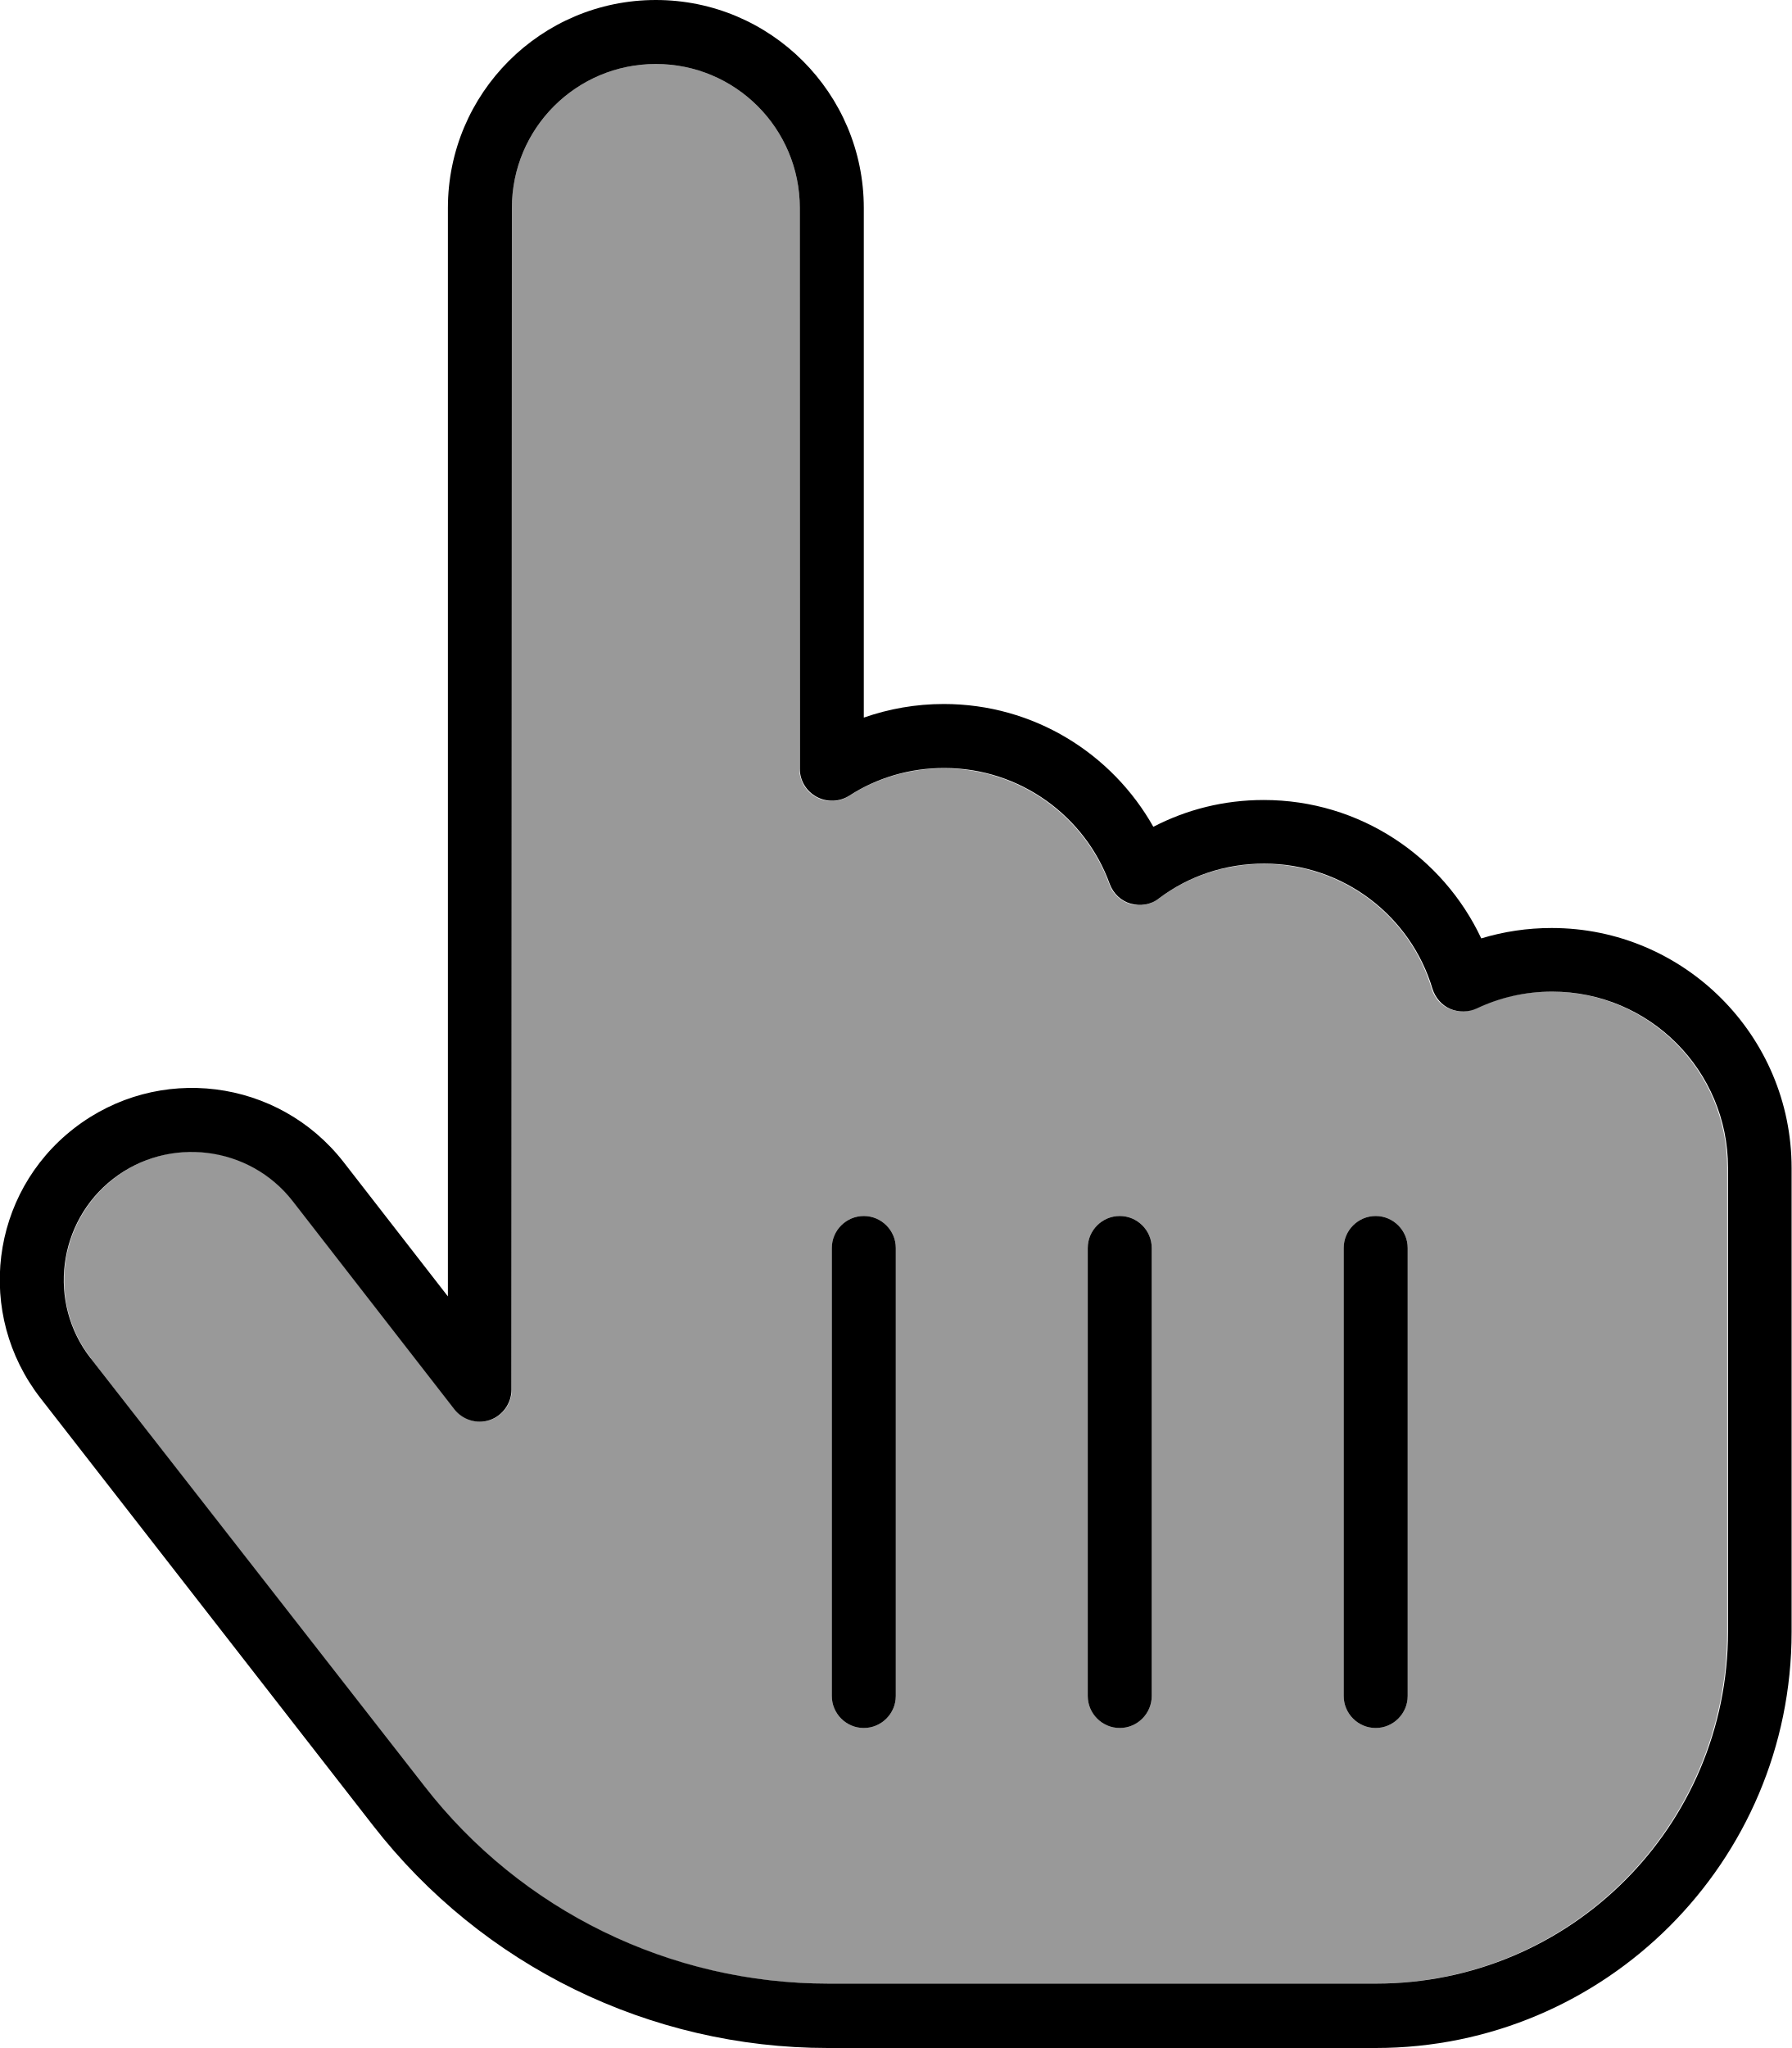
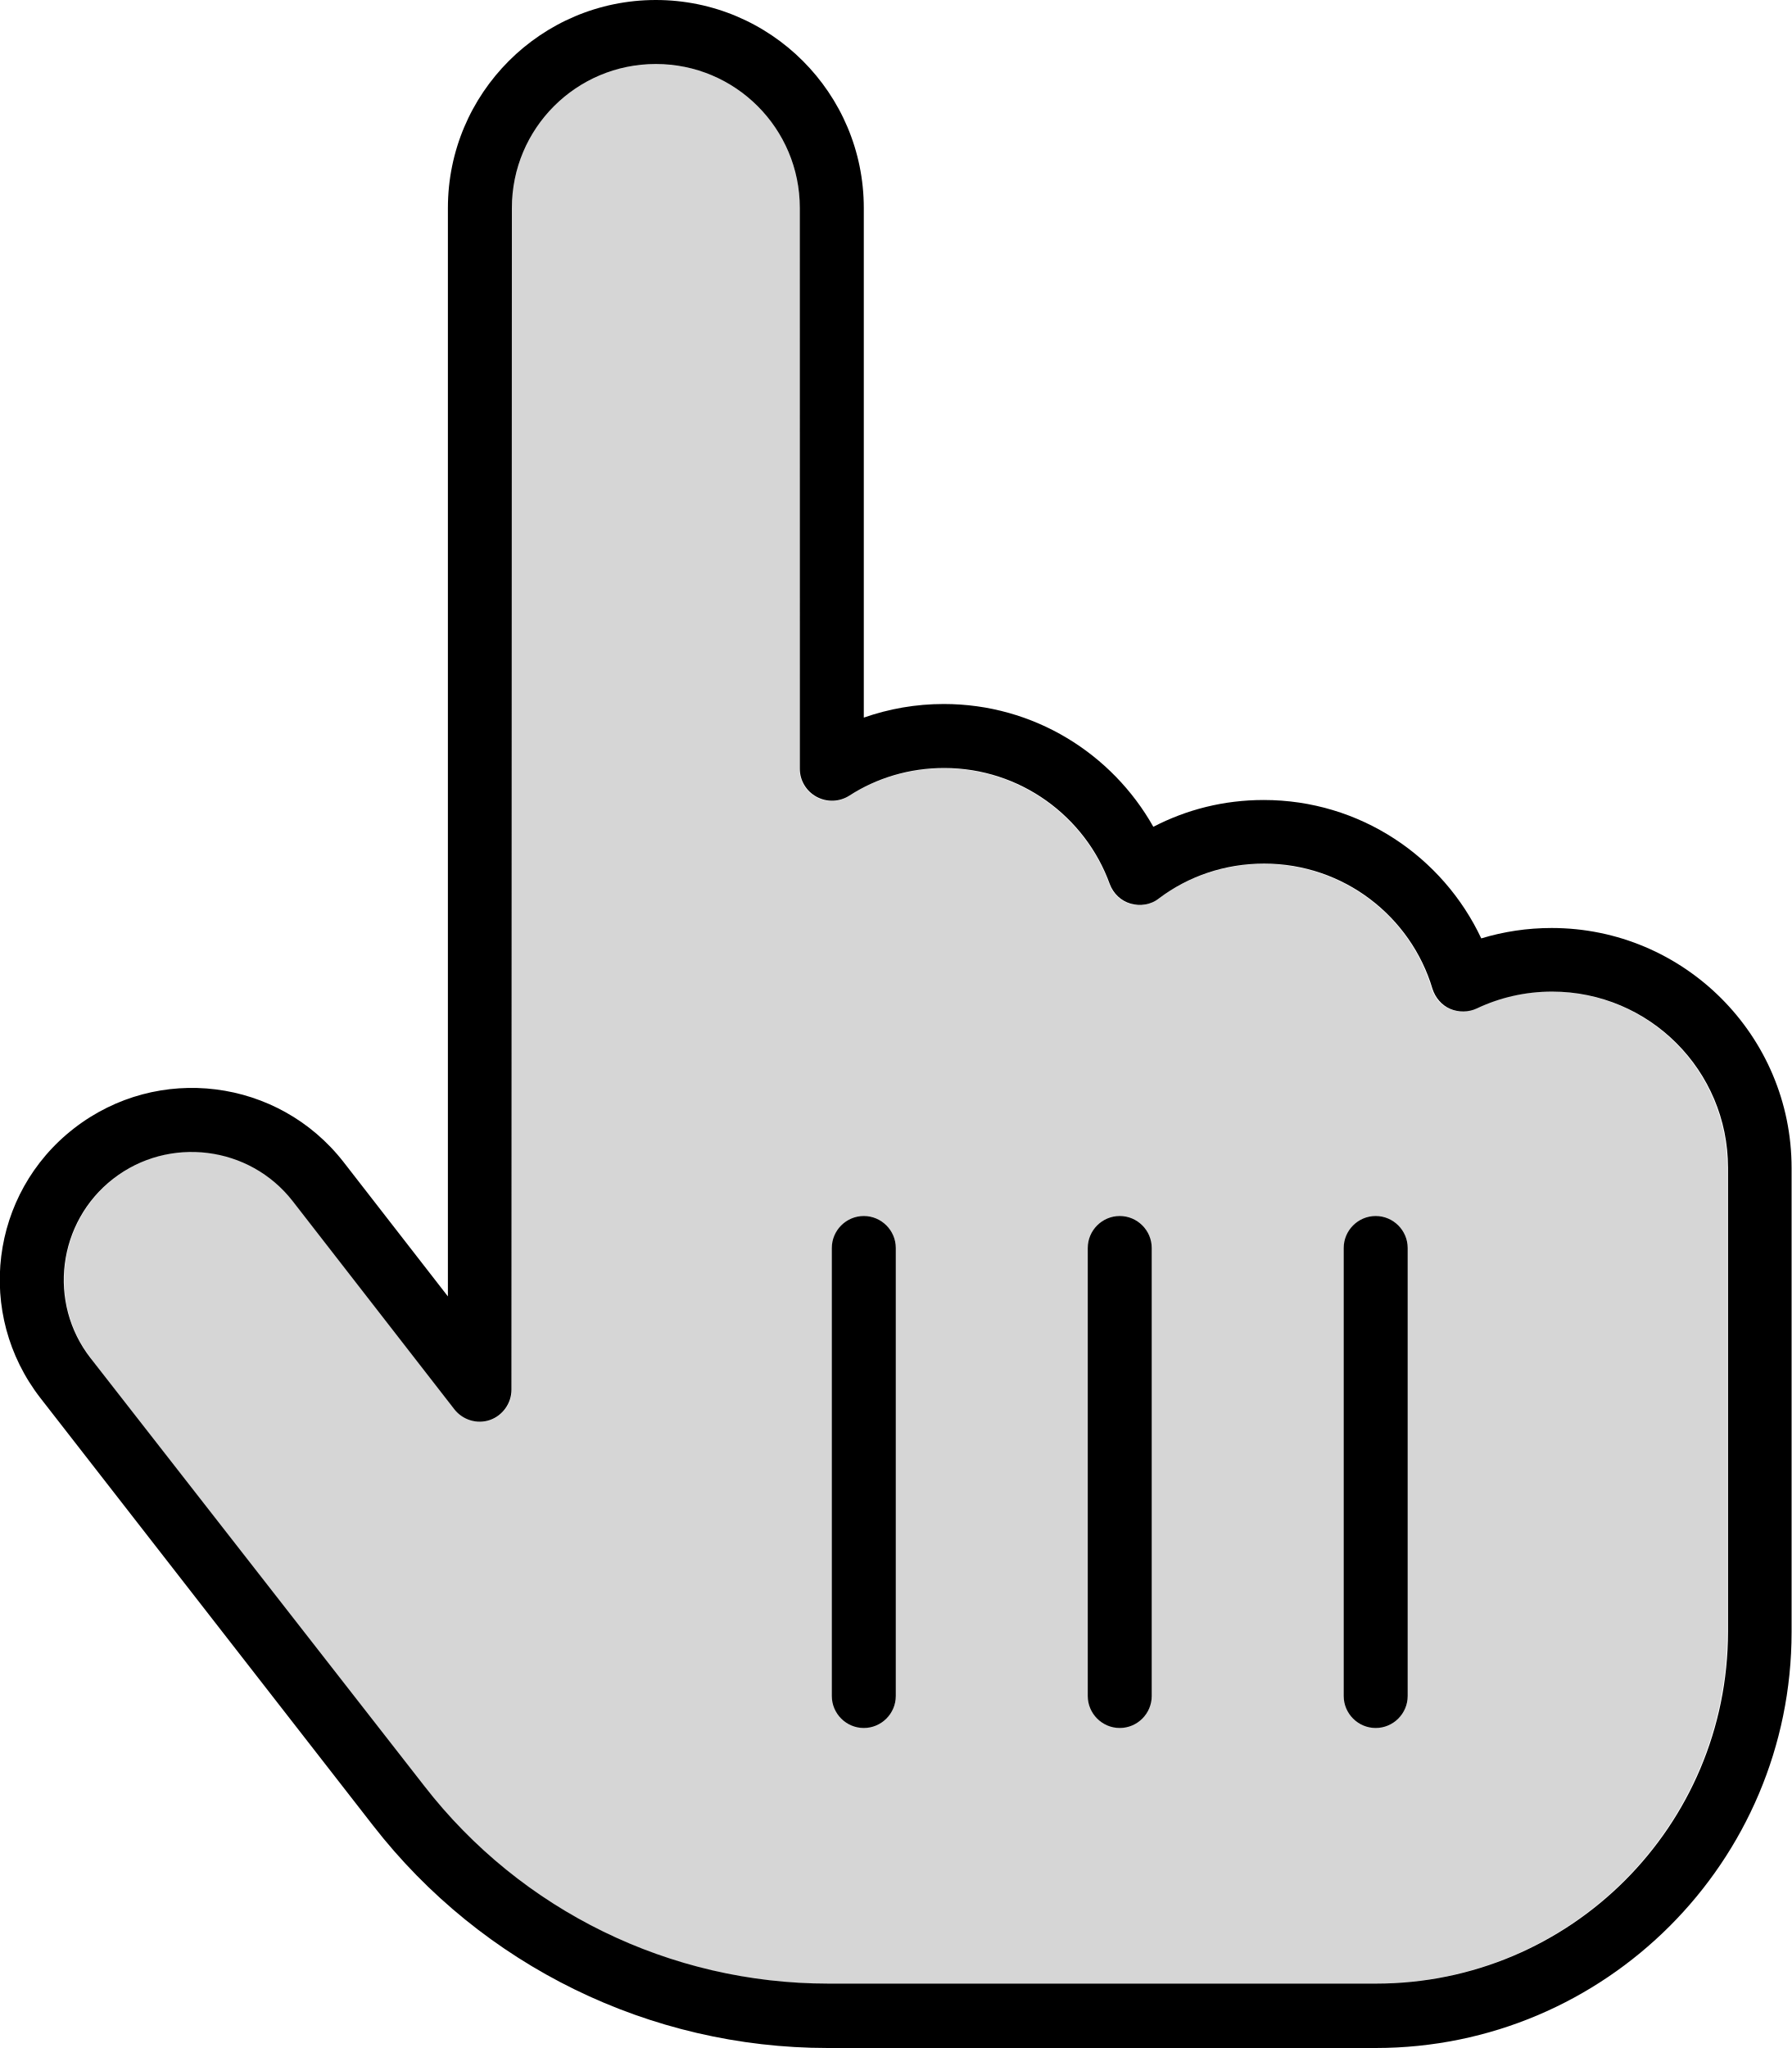
- <svg xmlns="http://www.w3.org/2000/svg" viewBox="0 0 448 512">
-   <path class="fa-secondary" opacity=".4" d="M22.7 339.6l83.2 106.9c24.3 31.2 61.5 49.4 101 49.4l49 0 16 0 72 0c48.6 0 88-39.4 88-88l0-88 0-28c0-24.3-19.7-44-44-44c-6.7 0-13.1 1.5-18.8 4.2c-2.1 1-4.5 1-6.7 .1s-3.7-2.8-4.4-5C352.7 229.2 335.9 216 316 216c-9.9 0-19 3.2-26.3 8.7c-2 1.5-4.7 2-7.1 1.3s-4.4-2.6-5.2-4.9c-6.1-16.9-22.4-29-41.4-29c-8.7 0-16.9 2.5-23.7 6.9c-2.5 1.6-5.6 1.7-8.2 .3s-4.2-4.1-4.2-7L200 52c0-19.9-16.1-36-36-36s-36 16.1-36 36l0 295.4c0 3.4-2.2 6.5-5.4 7.6s-6.8 0-8.9-2.7l-40.4-52c-10.9-14-31-16.5-44.9-5.6s-16.5 31-5.6 44.9zM208 312c0-4.4 3.6-8 8-8s8 3.6 8 8l0 112c0 4.4-3.6 8-8 8s-8-3.6-8-8l0-112zm64 0c0-4.4 3.6-8 8-8s8 3.6 8 8l0 112c0 4.4-3.6 8-8 8s-8-3.6-8-8l0-112zm64 0c0-4.4 3.6-8 8-8s8 3.6 8 8l0 112c0 4.4-3.6 8-8 8s-8-3.6-8-8l0-112z" />
-   <path class="fa-primary" d="M128 52c0-19.9 16.1-36 36-36s36 16.1 36 36l0 140.2c0 2.9 1.6 5.6 4.2 7s5.7 1.3 8.2-.3c6.8-4.4 15-6.9 23.7-6.9c19 0 35.3 12.1 41.4 29c.9 2.4 2.8 4.2 5.2 4.9s5.1 .3 7.1-1.3c7.3-5.5 16.4-8.7 26.3-8.7c19.9 0 36.7 13.2 42.1 31.3c.7 2.2 2.3 4.1 4.4 5s4.6 .9 6.7-.1c5.7-2.7 12.1-4.2 18.8-4.2c24.3 0 44 19.7 44 44l0 28 0 88c0 48.6-39.4 88-88 88l-72 0-16 0-49 0c-39.5 0-76.8-18.2-101-49.4L22.7 339.6c-10.9-13.9-8.3-34.1 5.6-44.9s34.1-8.3 44.9 5.6l40.4 52c2.1 2.7 5.7 3.8 8.9 2.7s5.4-4.2 5.4-7.6L128 52zM164 0c-28.7 0-52 23.3-52 52l0 272.1L85.9 290.5c-16.3-20.9-46.4-24.7-67.4-8.4s-24.7 46.4-8.4 67.4L93.3 456.4C120.6 491.5 162.5 512 207 512l49 0 16 0 72 0c57.4 0 104-46.6 104-104l0-88 0-28c0-33.1-26.9-60-60-60c-6.1 0-12 .9-17.6 2.6C360.8 214.2 340.1 200 316 200c-10 0-19.3 2.4-27.6 6.7C278.1 188.4 258.5 176 236 176c-7 0-13.7 1.2-20 3.4L216 52c0-28.7-23.3-52-52-52zm60 312c0-4.4-3.6-8-8-8s-8 3.6-8 8l0 112c0 4.4 3.6 8 8 8s8-3.6 8-8l0-112zm64 0c0-4.4-3.6-8-8-8s-8 3.6-8 8l0 112c0 4.4 3.6 8 8 8s8-3.6 8-8l0-112zm64 0c0-4.4-3.6-8-8-8s-8 3.6-8 8l0 112c0 4.4 3.6 8 8 8s8-3.6 8-8l0-112z" />
+ <svg xmlns="http://www.w3.org/2000/svg" viewBox="0 0 448 512" version="1.1" id="svg2">
+   <defs id="defs2" />
+   <path class="fa-secondary" opacity=".4" d="M22.7 339.6l83.2 106.9c24.3 31.2 61.5 49.4 101 49.4l49 0 16 0 72 0c48.6 0 88-39.4 88-88l0-88 0-28c0-24.3-19.7-44-44-44c-6.7 0-13.1 1.5-18.8 4.2c-2.1 1-4.5 1-6.7 .1s-3.7-2.8-4.4-5C352.7 229.2 335.9 216 316 216c-9.9 0-19 3.2-26.3 8.7c-2 1.5-4.7 2-7.1 1.3s-4.4-2.6-5.2-4.9c-6.1-16.9-22.4-29-41.4-29c-8.7 0-16.9 2.5-23.7 6.9c-2.5 1.6-5.6 1.7-8.2 .3s-4.2-4.1-4.2-7L200 52c0-19.9-16.1-36-36-36s-36 16.1-36 36l0 295.4c0 3.4-2.2 6.5-5.4 7.6s-6.8 0-8.9-2.7l-40.4-52c-10.9-14-31-16.5-44.9-5.6s-16.5 31-5.6 44.9zM208 312c0-4.4 3.6-8 8-8s8 3.6 8 8l0 112c0 4.4-3.6 8-8 8s-8-3.6-8-8l0-112zm64 0c0-4.4 3.6-8 8-8s8 3.6 8 8l0 112c0 4.4-3.6 8-8 8s-8-3.6-8-8l0-112zm64 0c0-4.4 3.6-8 8-8s8 3.6 8 8l0 112c0 4.4-3.6 8-8 8s-8-3.6-8-8l0-112z" id="path1" style="fill:#999999" />
+   <path class="fa-primary" d="M128 52c0-19.9 16.1-36 36-36s36 16.1 36 36l0 140.2c0 2.9 1.6 5.6 4.2 7s5.7 1.3 8.2-.3c6.8-4.4 15-6.9 23.7-6.9c19 0 35.3 12.1 41.4 29c.9 2.4 2.8 4.2 5.2 4.9s5.1 .3 7.1-1.3c7.3-5.5 16.4-8.7 26.3-8.7c19.9 0 36.7 13.2 42.1 31.3c.7 2.2 2.3 4.1 4.4 5s4.6 .9 6.7-.1c5.7-2.7 12.1-4.2 18.8-4.2c24.3 0 44 19.7 44 44l0 28 0 88c0 48.6-39.4 88-88 88l-72 0-16 0-49 0c-39.5 0-76.8-18.2-101-49.4L22.7 339.6c-10.9-13.9-8.3-34.1 5.6-44.9s34.1-8.3 44.9 5.6l40.4 52c2.1 2.7 5.7 3.8 8.9 2.7s5.4-4.2 5.4-7.6L128 52zM164 0c-28.7 0-52 23.3-52 52l0 272.1L85.9 290.5c-16.3-20.9-46.4-24.7-67.4-8.4s-24.7 46.4-8.4 67.4L93.3 456.4C120.6 491.5 162.5 512 207 512l49 0 16 0 72 0c57.4 0 104-46.6 104-104l0-88 0-28c0-33.1-26.9-60-60-60c-6.1 0-12 .9-17.6 2.6C360.8 214.2 340.1 200 316 200c-10 0-19.3 2.4-27.6 6.7C278.1 188.4 258.5 176 236 176c-7 0-13.7 1.2-20 3.4L216 52c0-28.7-23.3-52-52-52zm60 312c0-4.4-3.6-8-8-8s-8 3.6-8 8l0 112c0 4.4 3.6 8 8 8s8-3.6 8-8l0-112zm64 0c0-4.4-3.6-8-8-8s-8 3.6-8 8l0 112c0 4.4 3.6 8 8 8s8-3.6 8-8l0-112zm64 0c0-4.4-3.6-8-8-8s-8 3.6-8 8l0 112c0 4.4 3.6 8 8 8s8-3.6 8-8l0-112z" id="path2" />
</svg>
